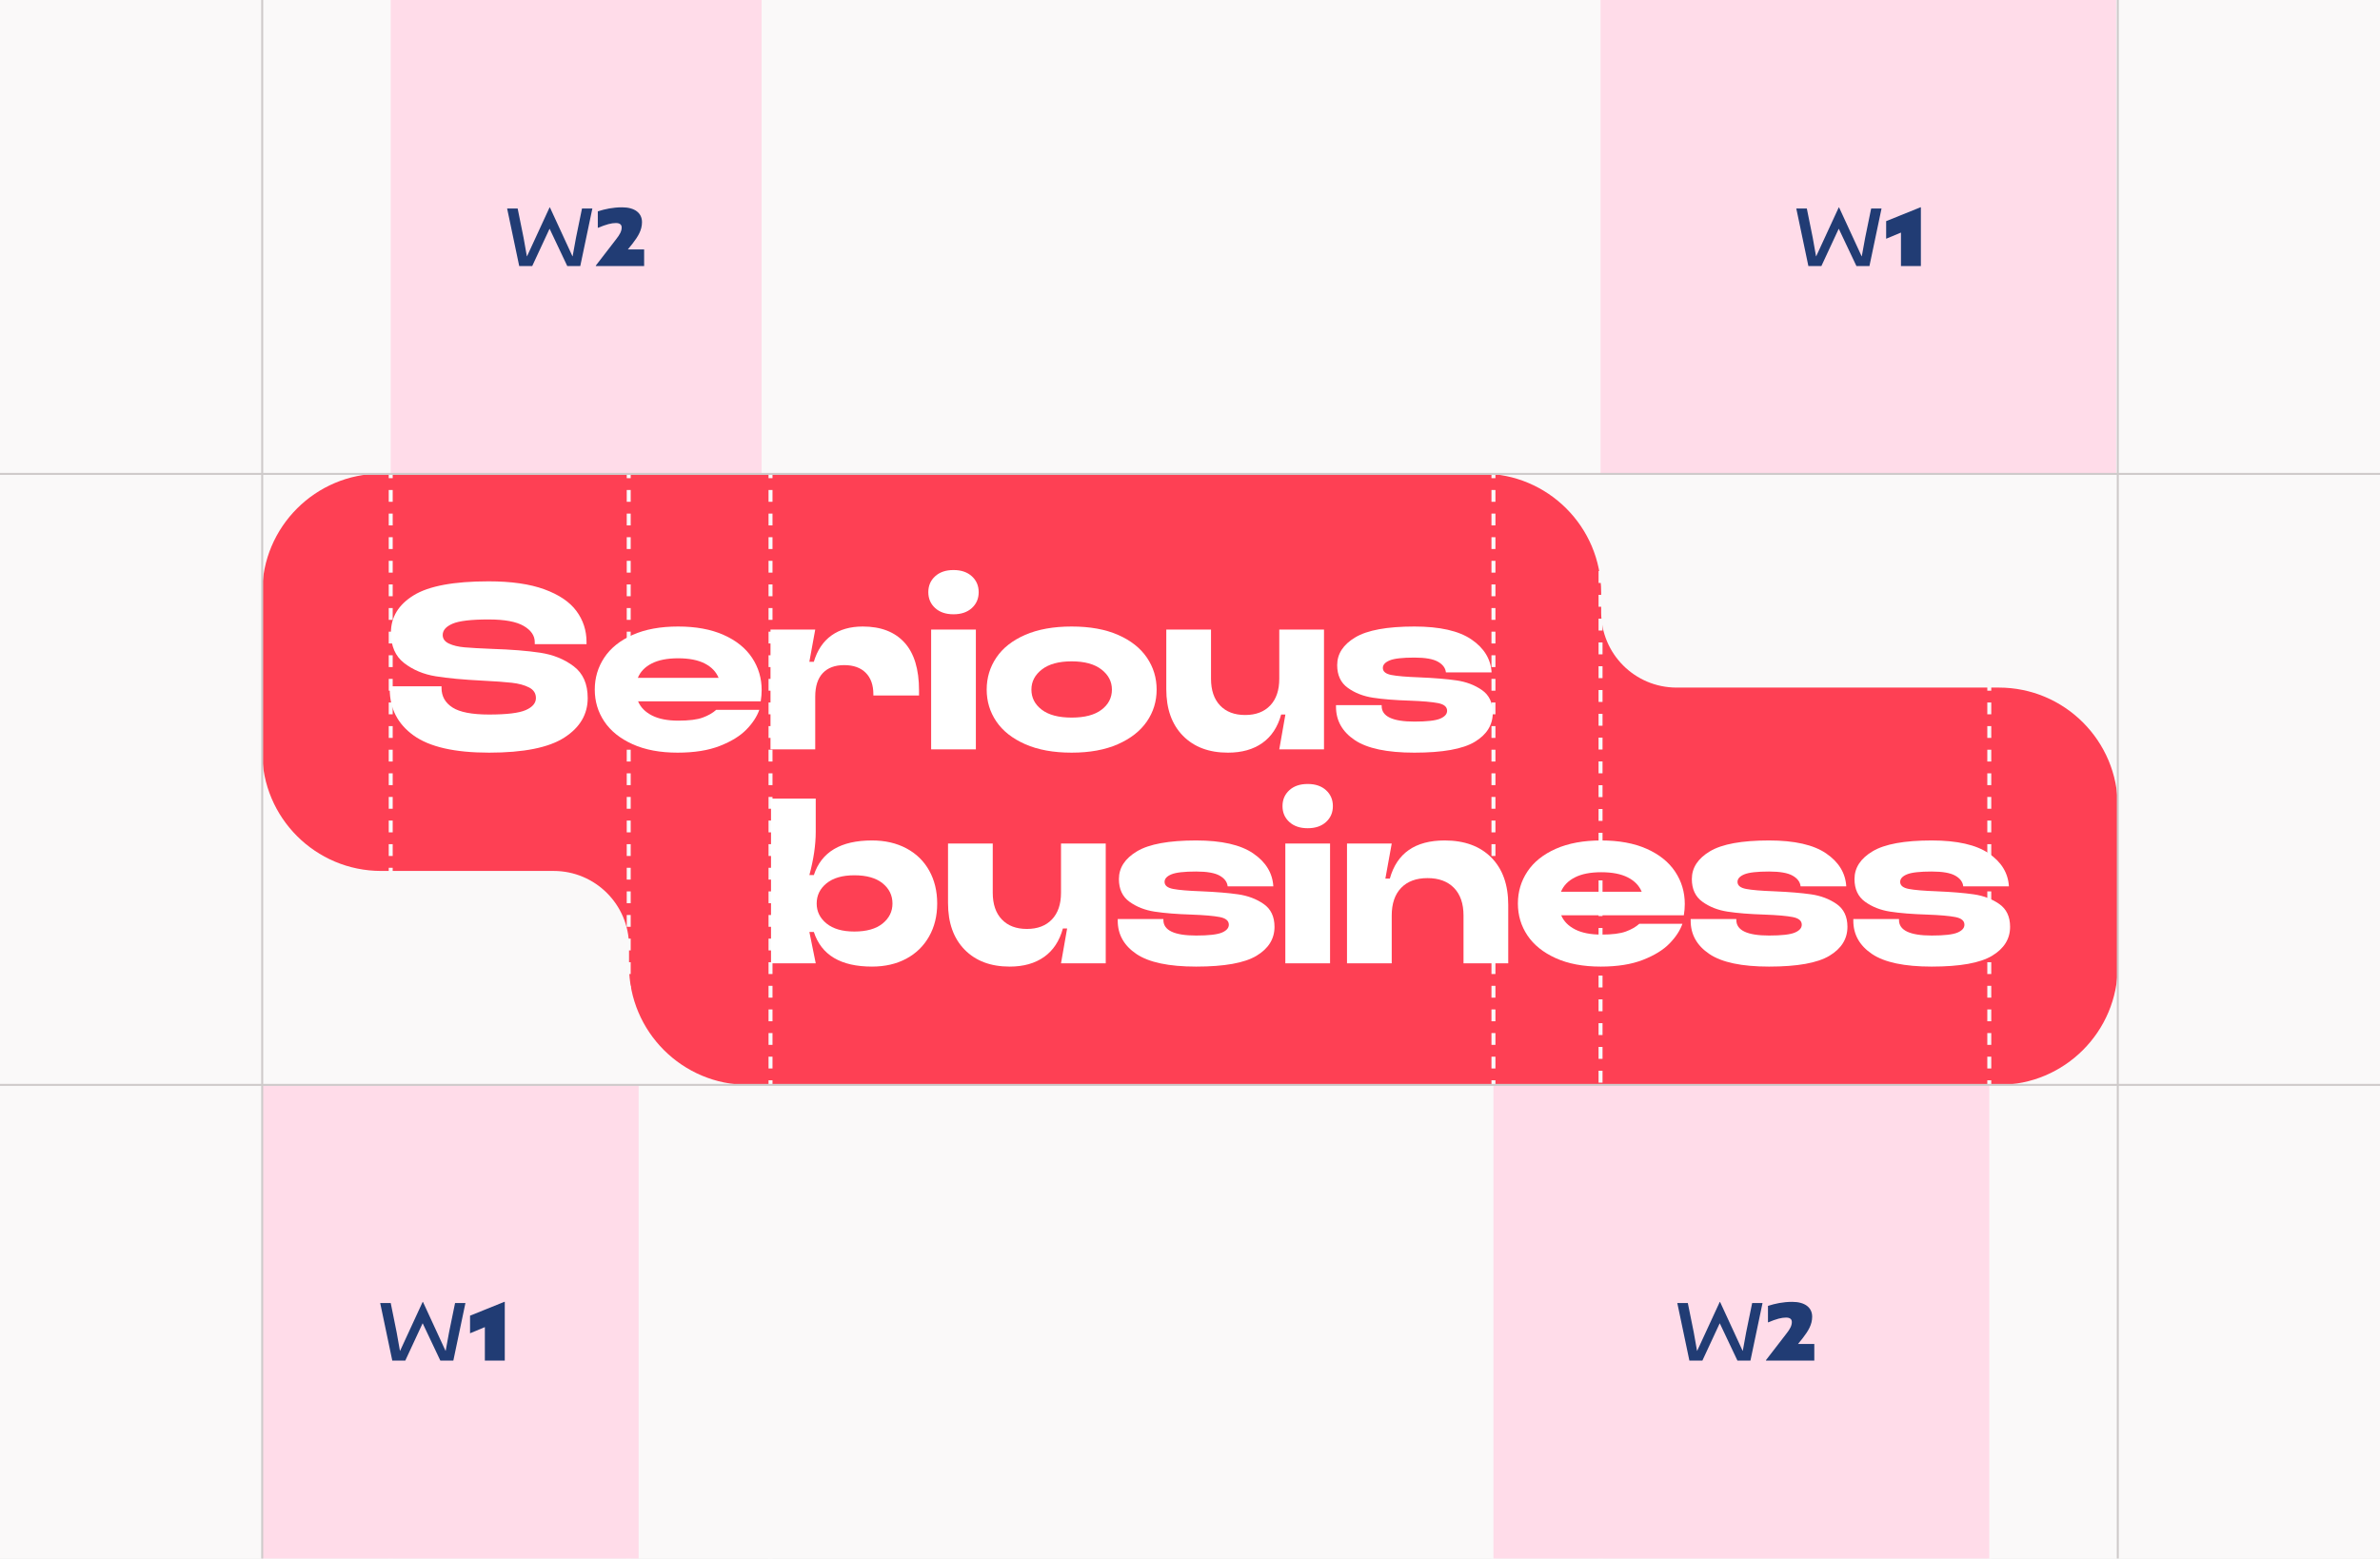
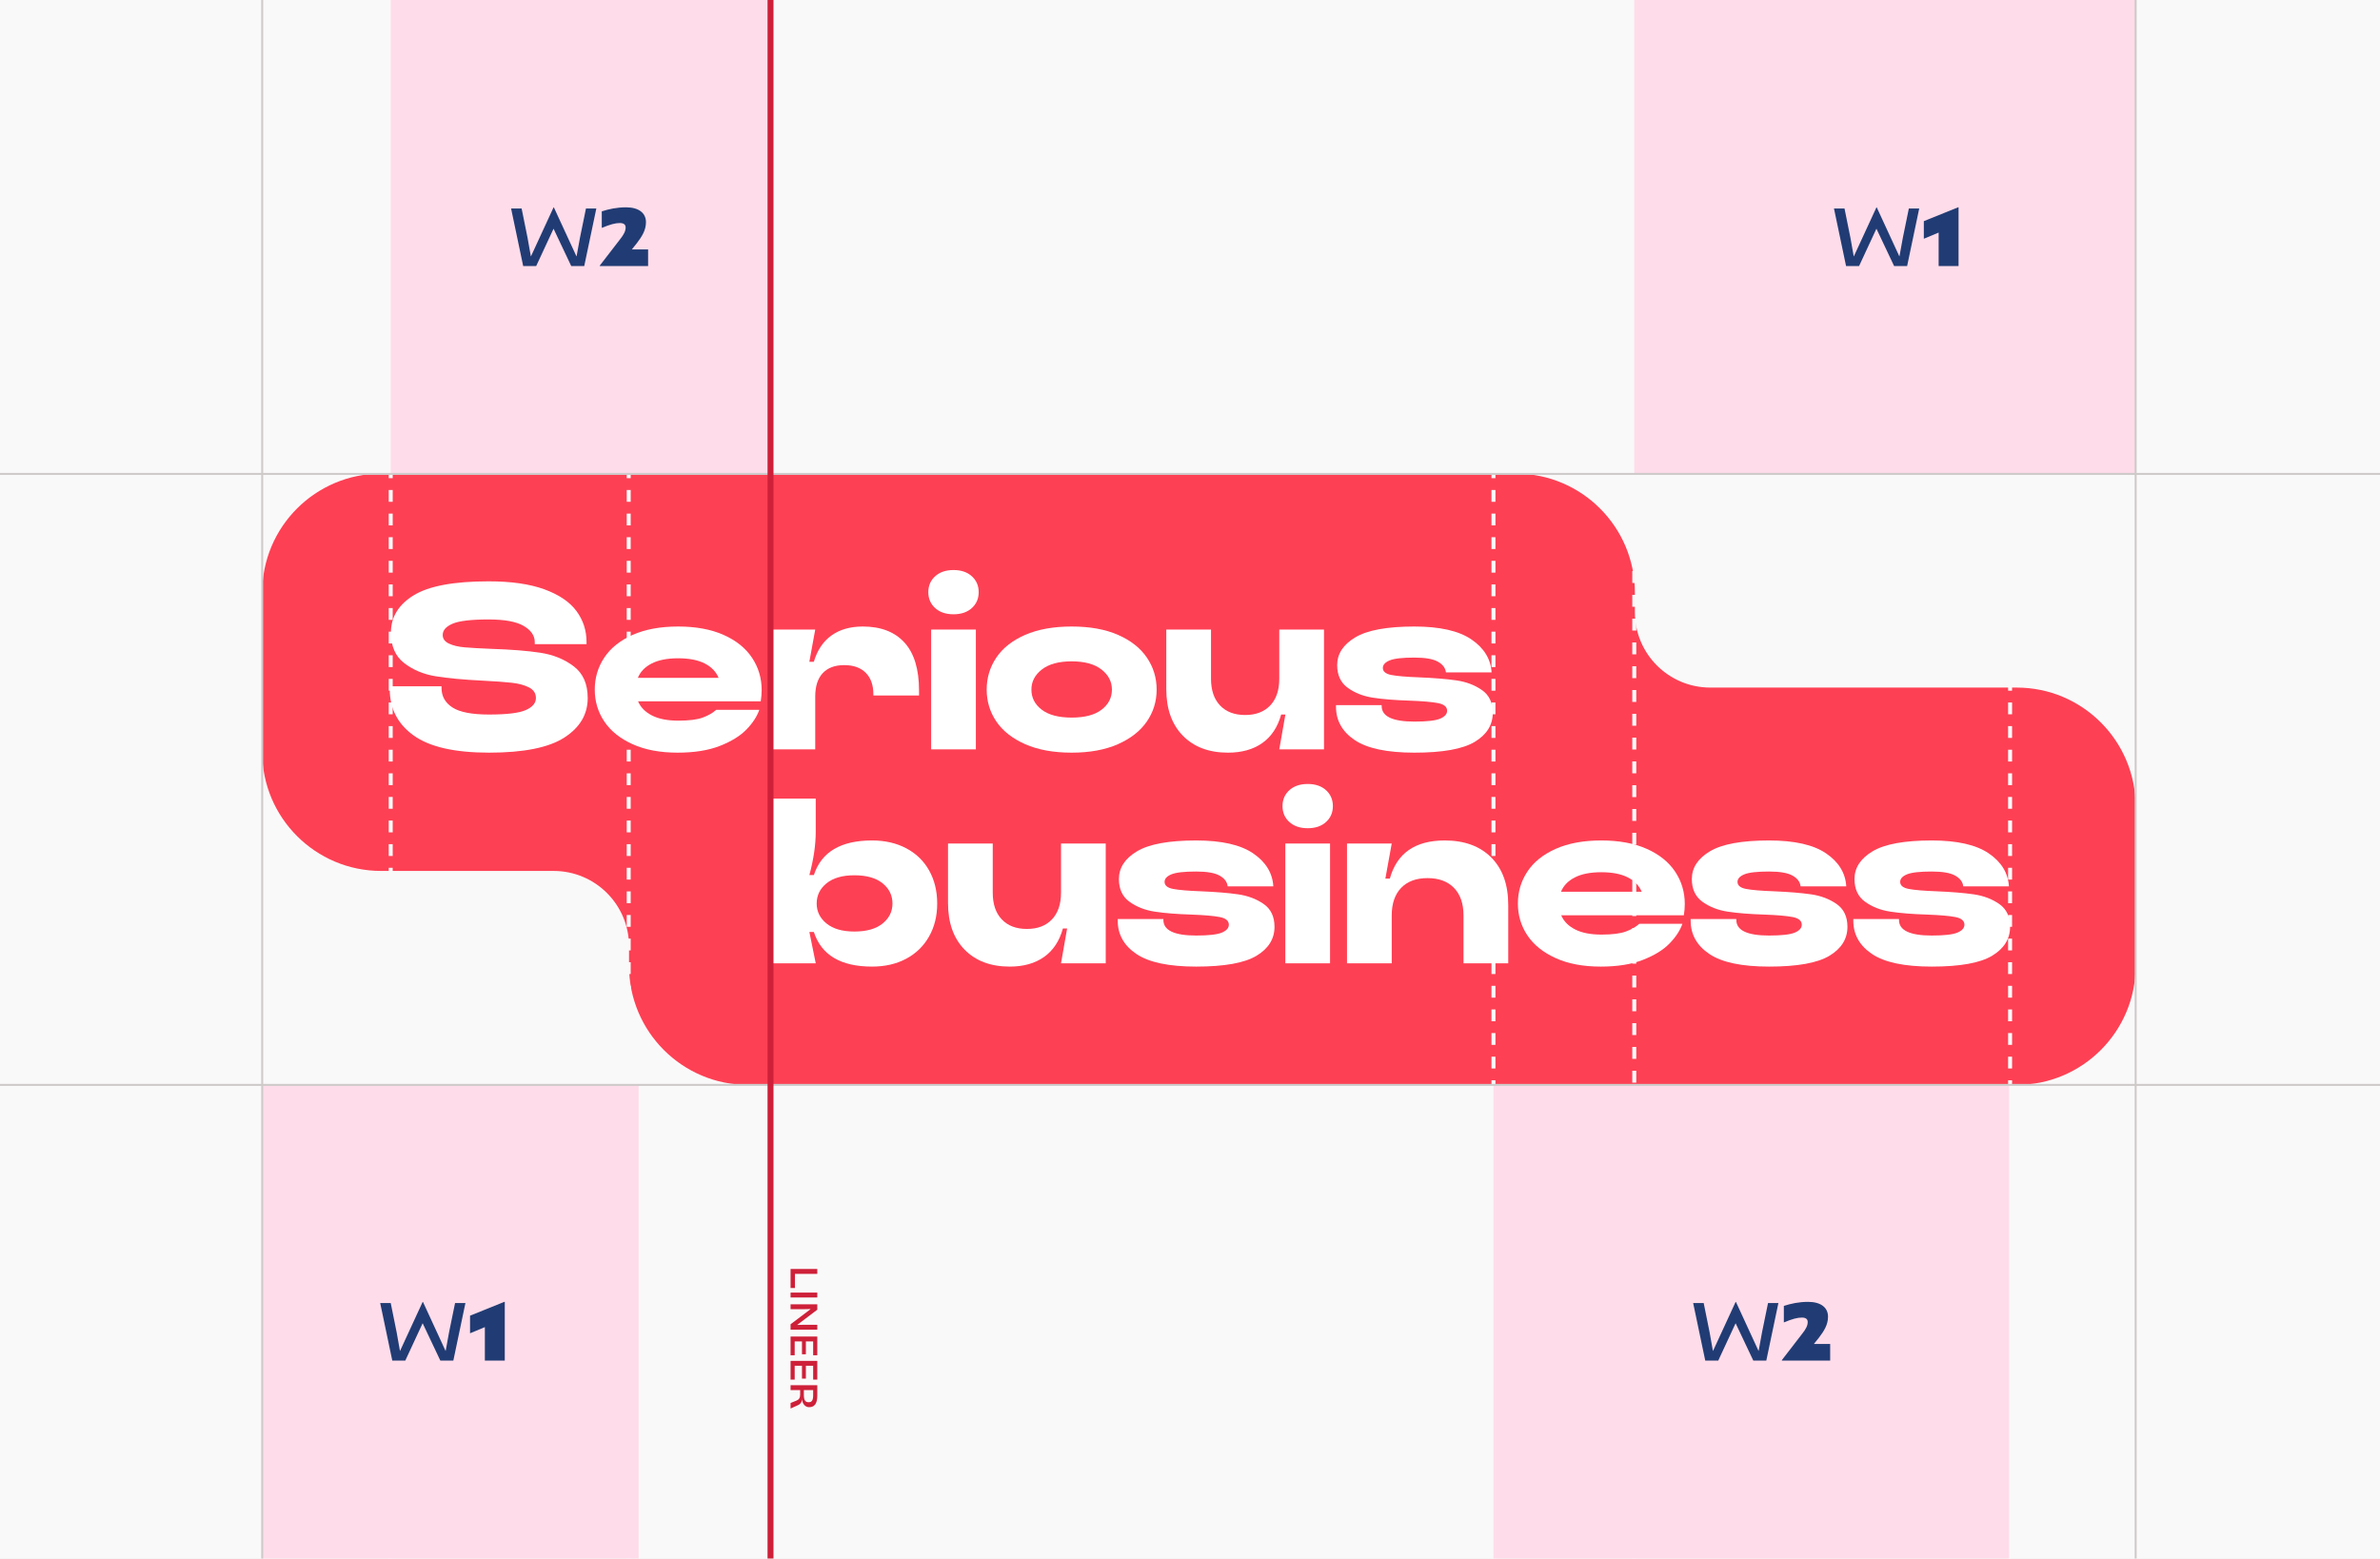
<svg xmlns="http://www.w3.org/2000/svg" version="1.1" id="Layer_1" x="0px" y="0px" viewBox="0 0 1200 786" style="enable-background:new 0 0 1200 786;" xml:space="preserve">
  <style type="text/css">
	.st0{fill:#FAF9F9;}
	.st1{fill:#FE4054;}
	.st2{fill:none;stroke:#FAF9F9;stroke-width:2;stroke-miterlimit:10;}
	.st3{fill:none;stroke:#FAF9F9;stroke-width:2;stroke-miterlimit:10;stroke-dasharray:5.954,5.954;}
	.st4{fill:none;stroke:#FAF9F9;stroke-width:2;stroke-miterlimit:10;stroke-dasharray:6,6;}
	.st5{fill:#FFDCE9;}
	.st6{fill:none;stroke:#CECACA;stroke-miterlimit:10;}
	.st7{fill:#FFFFFF;}
	.st8{fill:#213C74;}
+ 	.st9{fill:none;stroke:#CE2039;stroke-width:3;stroke-miterlimit:10;}
+ 	.st10{fill:#CE2039;}
</style>
  <rect y="0" class="st0" width="1200" height="786" />
-   <path class="st1" d="M1007.799,346.76H845.311c-20.987,0-38-17.013-38-38v-9.894c0-33.137-26.863-60-60-60h-555.11  c-33.137,0-60,26.863-60,60v80.375c0,33.137,26.863,60,60,60h86.96c20.987,0,38,17.013,38,38v9.894c0,33.137,26.863,60,60,60  h630.638c33.137,0,60-26.863,60-60V406.76C1067.799,373.622,1040.936,346.76,1007.799,346.76z" />
+   <path class="st1" d="M1016.799,346.759H862.311c-20.987,0-38-17.013-38-38v-9.894c0-33.137-26.863-60-60-60h-572.11  c-33.137,0-60,26.863-60,60v80.375c0,33.137,26.863,60,60,60h86.96c20.987,0,38,17.013,38,38v9.894c0,33.137,26.863,60,60,60  h639.638c33.137,0,60-26.863,60-60v-80.375C1076.799,373.621,1049.936,346.759,1016.799,346.759z" />
  <g>
    <g>
      <line class="st2" x1="317" y1="0" x2="317" y2="3" />
      <line class="st3" x1="317" y1="8.954" x2="317" y2="780.023" />
      <line class="st2" x1="317" y1="783" x2="317" y2="786" />
    </g>
  </g>
  <g>
    <g>
      <line class="st2" x1="197" y1="0" x2="197" y2="3" />
      <line class="st3" x1="197" y1="8.954" x2="197" y2="780.023" />
      <line class="st2" x1="197" y1="783" x2="197" y2="786" />
    </g>
  </g>
  <g>
    <g>
-       <line class="st2" x1="388.5" y1="0" x2="388.5" y2="3" />
-       <line class="st3" x1="388.5" y1="8.954" x2="388.5" y2="780.023" />
-       <line class="st2" x1="388.5" y1="783" x2="388.5" y2="786" />
-     </g>
-   </g>
-   <g>
-     <g>
      <line class="st2" x1="753" y1="0" x2="753" y2="3" />
      <line class="st3" x1="753" y1="8.954" x2="753" y2="780.023" />
      <line class="st2" x1="753" y1="783" x2="753" y2="786" />
    </g>
  </g>
  <g>
    <g>
-       <line class="st2" x1="1003" y1="0" x2="1003" y2="3" />
-       <line class="st3" x1="1003" y1="8.954" x2="1003" y2="780.023" />
-       <line class="st2" x1="1003" y1="783" x2="1003" y2="786" />
+       <line class="st2" x1="1013.49" y1="0" x2="1013.49" y2="3" />
+       <line class="st3" x1="1013.49" y1="8.954" x2="1013.49" y2="780.023" />
+       <line class="st2" x1="1013.49" y1="783" x2="1013.49" y2="786" />
    </g>
  </g>
-   <line class="st4" x1="807" y1="0" x2="807" y2="786" />
-   <rect x="197" class="st5" width="187" height="239" />
-   <rect x="753" y="547" class="st5" width="250" height="239" />
+   <line class="st4" x1="824" y1="0" x2="824" y2="786" />
+   <rect x="197" class="st5" width="191" height="239" />
+   <rect x="753" y="547" class="st5" width="260" height="239" />
  <rect x="132" y="547" class="st5" width="190" height="239" />
-   <rect x="807" y="0" transform="matrix(-1 -1.224647e-16 1.224647e-16 -1 1874 239)" class="st5" width="260" height="239" />
+   <rect x="824" y="0" transform="matrix(-1 -1.224647e-16 1.224647e-16 -1 1901 239)" class="st5" width="253" height="239" />
  <line class="st6" x1="132.201" y1="0" x2="132.201" y2="786" />
  <line class="st6" x1="1200" y1="547.135" x2="0" y2="547.135" />
  <line class="st6" x1="1200" y1="239" x2="0" y2="239" />
-   <line class="st6" x1="1067.799" y1="0" x2="1067.799" y2="786" />
+   <line class="st6" x1="1076.799" y1="0" x2="1076.799" y2="786" />
  <g>
    <g>
      <path class="st7" d="M208.556,370.917c-8.031-5.774-12.046-13.569-12.046-23.38v-1.424h26.11v0.831    c0,4.195,1.84,7.477,5.519,9.851c3.679,2.374,9.831,3.56,18.455,3.56c8.94,0,15.112-0.751,18.515-2.255    c3.401-1.502,5.103-3.52,5.103-6.053c0-2.374-1.148-4.154-3.442-5.341c-2.295-1.187-5.203-1.977-8.723-2.374    c-3.521-0.395-8.447-0.751-14.776-1.068c-9.575-0.475-17.428-1.205-23.559-2.196c-6.132-0.988-11.434-3.204-15.903-6.646    c-4.471-3.442-6.706-8.564-6.706-15.37c0-7.833,3.816-14.103,11.453-18.812c7.635-4.707,20.236-7.062,37.801-7.062    c11.394,0,20.77,1.346,28.128,4.035c7.358,2.691,12.738,6.331,16.141,10.919c3.401,4.59,5.104,9.812,5.104,15.667v1.068h-26.11    V323.8c0-3.244-1.86-5.953-5.578-8.13c-3.72-2.175-9.613-3.264-17.684-3.264c-8.782,0-14.835,0.712-18.159,2.137    c-3.323,1.424-4.984,3.323-4.984,5.697c0,1.899,1.048,3.343,3.145,4.332c2.096,0.99,4.748,1.623,7.952,1.899    c3.205,0.278,7.774,0.534,13.708,0.771c9.81,0.317,17.96,0.97,24.449,1.958c6.487,0.99,12.085,3.264,16.793,6.824    c4.707,3.561,7.062,8.901,7.062,16.022c0,8.23-3.937,14.876-11.809,19.939c-7.874,5.064-20.514,7.596-37.92,7.596    C229.267,379.582,216.586,376.694,208.556,370.917z" />
      <path class="st7" d="M383.555,353.708h-61.834c1.265,3.008,3.6,5.381,7.002,7.121c3.401,1.741,7.833,2.611,13.292,2.611    c5.38,0,9.475-0.514,12.284-1.543c2.808-1.027,5.083-2.333,6.825-3.917h21.719c-1.187,3.403-3.364,6.726-6.527,9.97    c-3.166,3.245-7.637,5.993-13.412,8.249c-5.776,2.255-12.858,3.382-21.244,3.382c-8.862,0-16.438-1.424-22.728-4.272    c-6.29-2.849-11.038-6.665-14.242-11.453c-3.204-4.786-4.807-10.147-4.807-16.082c0-5.935,1.603-11.314,4.807-16.141    c3.205-4.825,7.971-8.644,14.302-11.453c6.329-2.808,13.964-4.213,22.906-4.213c8.94,0,16.575,1.406,22.906,4.213    c6.329,2.81,11.115,6.646,14.36,11.512c3.244,4.866,4.866,10.307,4.866,16.319C384.03,349.833,383.87,351.731,383.555,353.708z     M328.605,334.6c-3.403,1.742-5.738,4.154-7.002,7.24h40.708c-1.267-3.085-3.601-5.498-7.002-7.24    c-3.403-1.739-7.874-2.611-13.411-2.611C336.438,331.989,332.006,332.861,328.605,334.6z" />
      <path class="st7" d="M388.489,377.92v-60.41h22.55l-2.967,16.26h2.255c1.739-5.854,4.707-10.285,8.901-13.292    c4.193-3.006,9.454-4.51,15.785-4.51c9.098,0,16.1,2.691,21.007,8.071c4.905,5.381,7.358,13.452,7.358,24.211v2.492h-23.025    v-0.593c0-4.667-1.287-8.288-3.857-10.859c-2.572-2.57-6.192-3.857-10.859-3.857c-4.669,0-8.269,1.346-10.8,4.035    c-2.533,2.691-3.798,6.646-3.798,11.869v26.585H388.489z" />
      <path class="st7" d="M471.499,306.65c-2.296-2.096-3.442-4.766-3.442-8.011c0-3.244,1.146-5.914,3.442-8.011    c2.294-2.096,5.38-3.145,9.257-3.145c3.876,0,6.961,1.049,9.257,3.145c2.294,2.098,3.442,4.768,3.442,8.011    c0,3.245-1.148,5.916-3.442,8.011c-2.296,2.097-5.381,3.145-9.257,3.145C476.879,309.795,473.793,308.748,471.499,306.65z     M492.031,377.92h-22.55v-60.41h22.55V377.92z" />
      <path class="st7" d="M516.895,375.309c-6.45-2.849-11.295-6.665-14.539-11.453c-3.245-4.786-4.866-10.147-4.866-16.082    c0-5.935,1.621-11.314,4.866-16.141c3.243-4.825,8.089-8.644,14.539-11.453c6.448-2.808,14.261-4.213,23.44-4.213    c9.177,0,16.972,1.406,23.38,4.213c6.409,2.81,11.255,6.628,14.539,11.453c3.282,4.827,4.925,10.207,4.925,16.141    c0,5.934-1.643,11.295-4.925,16.082c-3.284,4.788-8.15,8.604-14.598,11.453c-6.45,2.848-14.224,4.272-23.321,4.272    C531.156,379.582,523.343,378.157,516.895,375.309z M555.408,357.922c3.48-2.65,5.222-6.033,5.222-10.147    c0-4.036-1.762-7.418-5.282-10.147c-3.521-2.73-8.526-4.095-15.013-4.095c-6.489,0-11.494,1.365-15.014,4.095    c-3.521,2.729-5.281,6.112-5.281,10.147c0,4.115,1.739,7.497,5.222,10.147c3.481,2.652,8.504,3.976,15.073,3.976    C546.902,361.897,551.925,360.574,555.408,357.922z" />
      <path class="st7" d="M596.412,371.036c-5.578-5.697-8.367-13.53-8.367-23.499V317.51h22.55v24.805    c0,5.776,1.522,10.266,4.569,13.47c3.045,3.205,7.258,4.807,12.64,4.807c5.38,0,9.593-1.603,12.64-4.807    c3.045-3.204,4.569-7.694,4.569-13.47V317.51h22.55v60.41h-22.55l3.085-17.565h-2.136c-1.741,6.331-4.907,11.118-9.495,14.361    c-4.59,3.244-10.366,4.866-17.328,4.866C609.566,379.582,601.99,376.733,596.412,371.036z" />
      <path class="st7" d="M683.05,373.232c-6.29-4.232-9.435-9.831-9.435-16.794v-0.831h23.024v0.475c0,5.222,5.499,7.833,16.497,7.833    c6.329,0,10.661-0.493,12.996-1.483c2.333-0.988,3.501-2.314,3.501-3.976c0-1.977-1.524-3.264-4.569-3.857    c-3.047-0.593-7.814-1.009-14.301-1.246c-7.438-0.237-13.61-0.731-18.515-1.484c-4.907-0.751-9.139-2.413-12.699-4.984    c-3.561-2.57-5.341-6.389-5.341-11.453c0-5.697,3.045-10.364,9.139-14.005c6.092-3.638,16.022-5.459,29.79-5.459    c12.818,0,22.411,2.177,28.781,6.528c6.368,4.353,9.75,9.892,10.147,16.616H729.04c-0.237-2.214-1.584-4.015-4.036-5.4    c-2.453-1.383-6.409-2.077-11.868-2.077c-6.014,0-10.168,0.475-12.462,1.424c-2.296,0.949-3.442,2.216-3.442,3.798    c0,1.821,1.443,3.008,4.332,3.561c2.888,0.554,7.576,0.949,14.064,1.187c7.596,0.317,13.845,0.831,18.752,1.543    c4.905,0.712,9.177,2.335,12.818,4.866c3.638,2.533,5.459,6.37,5.459,11.512c0,6.094-3.027,10.959-9.08,14.598    c-6.053,3.64-16.2,5.459-30.442,5.459C699.369,379.582,689.341,377.466,683.05,373.232z" />
    </g>
    <g>
      <path class="st7" d="M410.345,470.03h-2.255l3.204,15.785h-22.55v-83.079h22.55v16.734c0,6.646-1.068,13.927-3.204,21.838h2.255    c3.798-11.631,13.569-17.447,29.315-17.447c6.566,0,12.343,1.326,17.328,3.976c4.985,2.652,8.822,6.391,11.513,11.216    c2.688,4.827,4.035,10.366,4.035,16.616c0,6.251-1.365,11.791-4.095,16.616c-2.729,4.827-6.568,8.565-11.512,11.215    c-4.946,2.65-10.702,3.976-17.269,3.976C423.914,487.477,414.143,481.662,410.345,470.03z M445.001,465.758    c3.323-2.689,4.985-6.053,4.985-10.088c0-4.113-1.662-7.516-4.985-10.207c-3.323-2.689-8.071-4.035-14.242-4.035    c-6.014,0-10.682,1.346-14.005,4.035c-3.323,2.691-4.984,6.094-4.984,10.207c0,4.035,1.662,7.399,4.984,10.088    c3.323,2.691,7.991,4.035,14.005,4.035C436.93,469.793,441.677,468.449,445.001,465.758z" />
      <path class="st7" d="M486.362,478.932c-5.578-5.697-8.367-13.53-8.367-23.499v-30.027h22.55v24.805    c0,5.776,1.522,10.266,4.569,13.47c3.045,3.205,7.258,4.807,12.64,4.807c5.38,0,9.593-1.603,12.64-4.807    c3.045-3.204,4.569-7.694,4.569-13.47v-24.805h22.55v60.41h-22.55l3.085-17.565h-2.136c-1.741,6.331-4.907,11.118-9.495,14.361    c-4.59,3.244-10.366,4.866-17.328,4.866C499.515,487.477,491.94,484.628,486.362,478.932z" />
      <path class="st7" d="M572.999,481.127c-6.29-4.232-9.435-9.831-9.435-16.794v-0.831h23.024v0.475    c0,5.222,5.499,7.833,16.497,7.833c6.329,0,10.661-0.493,12.996-1.483c2.333-0.988,3.501-2.314,3.501-3.976    c0-1.977-1.524-3.264-4.569-3.857c-3.047-0.593-7.814-1.009-14.301-1.246c-7.438-0.237-13.61-0.731-18.515-1.484    c-4.907-0.751-9.139-2.413-12.699-4.984c-3.561-2.57-5.341-6.389-5.341-11.453c0-5.697,3.045-10.364,9.139-14.005    c6.092-3.638,16.022-5.459,29.79-5.459c12.818,0,22.411,2.177,28.781,6.528c6.368,4.353,9.75,9.892,10.147,16.616H618.99    c-0.237-2.214-1.584-4.015-4.036-5.4c-2.453-1.383-6.409-2.077-11.868-2.077c-6.014,0-10.168,0.475-12.462,1.424    c-2.296,0.949-3.442,2.216-3.442,3.798c0,1.821,1.443,3.008,4.332,3.561c2.888,0.554,7.576,0.949,14.064,1.187    c7.596,0.317,13.845,0.831,18.752,1.543c4.905,0.712,9.177,2.335,12.818,4.866c3.638,2.533,5.459,6.37,5.459,11.512    c0,6.094-3.027,10.959-9.08,14.598c-6.053,3.64-16.2,5.459-30.442,5.459C589.319,487.477,579.29,485.361,572.999,481.127z" />
      <path class="st7" d="M650.084,414.546c-2.296-2.096-3.442-4.766-3.442-8.011c0-3.244,1.146-5.914,3.442-8.011    c2.294-2.096,5.38-3.145,9.257-3.145c3.876,0,6.961,1.049,9.257,3.145c2.294,2.098,3.442,4.768,3.442,8.011    c0,3.245-1.148,5.916-3.442,8.011c-2.296,2.097-5.381,3.145-9.257,3.145C655.464,417.691,652.378,416.643,650.084,414.546z     M670.616,485.815h-22.55v-60.41h22.55V485.815z" />
      <path class="st7" d="M679.161,485.815v-60.41h22.55l-3.205,17.684h2.255c3.561-12.818,12.777-19.227,27.653-19.227    c9.969,0,17.802,2.869,23.499,8.605c5.697,5.737,8.545,13.708,8.545,23.915v29.434h-22.55v-24.093    c0-6.012-1.603-10.661-4.807-13.945c-3.205-3.282-7.655-4.925-13.352-4.925s-10.129,1.643-13.292,4.925    c-3.166,3.284-4.748,7.933-4.748,13.945v24.093H679.161z" />
      <path class="st7" d="M848.996,461.604h-61.834c1.265,3.008,3.6,5.381,7.002,7.121c3.401,1.741,7.833,2.611,13.292,2.611    c5.38,0,9.475-0.514,12.284-1.543c2.808-1.027,5.083-2.333,6.825-3.917h21.719c-1.187,3.403-3.364,6.726-6.527,9.97    c-3.166,3.245-7.637,5.993-13.412,8.249c-5.776,2.255-12.858,3.382-21.244,3.382c-8.862,0-16.438-1.424-22.728-4.272    c-6.29-2.849-11.038-6.665-14.242-11.453c-3.204-4.786-4.807-10.147-4.807-16.082c0-5.935,1.603-11.314,4.807-16.141    c3.205-4.825,7.971-8.644,14.302-11.453c6.329-2.808,13.964-4.213,22.906-4.213c8.94,0,16.575,1.406,22.906,4.213    c6.329,2.81,11.115,6.646,14.36,11.512c3.244,4.866,4.866,10.307,4.866,16.319C849.471,457.728,849.311,459.627,848.996,461.604z     M794.046,442.496c-3.403,1.742-5.738,4.154-7.002,7.24h40.708c-1.267-3.085-3.601-5.498-7.002-7.24    c-3.403-1.739-7.874-2.611-13.411-2.611C801.879,439.885,797.447,440.756,794.046,442.496z" />
      <path class="st7" d="M861.872,481.127c-6.29-4.232-9.435-9.831-9.435-16.794v-0.831h23.024v0.475    c0,5.222,5.499,7.833,16.497,7.833c6.329,0,10.661-0.493,12.996-1.483c2.333-0.988,3.501-2.314,3.501-3.976    c0-1.977-1.524-3.264-4.569-3.857c-3.047-0.593-7.814-1.009-14.301-1.246c-7.438-0.237-13.61-0.731-18.515-1.484    c-4.907-0.751-9.139-2.413-12.699-4.984c-3.561-2.57-5.341-6.389-5.341-11.453c0-5.697,3.045-10.364,9.139-14.005    c6.092-3.638,16.022-5.459,29.79-5.459c12.818,0,22.411,2.177,28.781,6.528c6.368,4.353,9.75,9.892,10.147,16.616h-23.024    c-0.237-2.214-1.584-4.015-4.036-5.4c-2.453-1.383-6.409-2.077-11.868-2.077c-6.014,0-10.168,0.475-12.462,1.424    c-2.296,0.949-3.442,2.216-3.442,3.798c0,1.821,1.443,3.008,4.332,3.561c2.888,0.554,7.576,0.949,14.064,1.187    c7.596,0.317,13.845,0.831,18.752,1.543c4.905,0.712,9.177,2.335,12.818,4.866c3.638,2.533,5.459,6.37,5.459,11.512    c0,6.094-3.027,10.959-9.08,14.598c-6.053,3.64-16.2,5.459-30.442,5.459C878.192,487.477,868.163,485.361,861.872,481.127z" />
      <path class="st7" d="M943.883,481.127c-6.29-4.232-9.435-9.831-9.435-16.794v-0.831h23.024v0.475    c0,5.222,5.499,7.833,16.497,7.833c6.329,0,10.661-0.493,12.996-1.483c2.333-0.988,3.501-2.314,3.501-3.976    c0-1.977-1.524-3.264-4.569-3.857c-3.047-0.593-7.814-1.009-14.301-1.246c-7.438-0.237-13.61-0.731-18.515-1.484    c-4.907-0.751-9.139-2.413-12.699-4.984c-3.561-2.57-5.341-6.389-5.341-11.453c0-5.697,3.045-10.364,9.139-14.005    c6.092-3.638,16.022-5.459,29.79-5.459c12.818,0,22.411,2.177,28.781,6.528c6.367,4.353,9.75,9.892,10.146,16.616h-23.023    c-0.237-2.214-1.584-4.015-4.036-5.4c-2.453-1.383-6.409-2.077-11.868-2.077c-6.014,0-10.168,0.475-12.462,1.424    c-2.296,0.949-3.442,2.216-3.442,3.798c0,1.821,1.443,3.008,4.332,3.561c2.888,0.554,7.576,0.949,14.064,1.187    c7.596,0.317,13.845,0.831,18.752,1.543c4.905,0.712,9.177,2.335,12.817,4.866c3.639,2.533,5.459,6.37,5.459,11.512    c0,6.094-3.025,10.959-9.079,14.598c-6.052,3.64-16.2,5.459-30.442,5.459C960.202,487.477,950.173,485.361,943.883,481.127z" />
    </g>
  </g>
  <text transform="matrix(1 0 0 1 -1740.678 247.3614)" class="st8" style="font-family:'TransformaSans_Trial-Black'; font-size:77px; letter-spacing:-4;">R</text>
  <text transform="matrix(1 0 0 1 -1845.678 69.3613)" class="st8" style="font-family:'TransformaSans_Trial-Black'; font-size:77px; letter-spacing:-4;">R</text>
  <text transform="matrix(0.583 0 0 0.583 -1788.545 95.0024)" class="st8" style="font-family:'TransformaSans_Trial-Black'; font-size:77px; letter-spacing:-3.431;">1</text>
  <g>
-     <path class="st8" d="M905.691,105.138h5.311l2.987,14.77l1.659,9.335h0.083l11.368-24.645h0.166l11.368,24.645h0.083l1.701-9.335   l3.029-14.77h5.228l-6.099,29.042h-6.555l-8.878-18.753h-0.083l-8.713,18.753h-6.555L905.691,105.138z" />
-     <path class="st8" d="M958.468,117.294L951,120.405v-8.878l17.259-6.97h0.249v29.623h-10.041V117.294z" />
+     <path class="st8" d="M924.691,105.138h5.311l2.987,14.77l1.659,9.335h0.083l11.368-24.645h0.166l11.368,24.645h0.083l1.701-9.335   l3.029-14.77h5.228l-6.099,29.042h-6.555l-8.878-18.753h-0.083l-8.713,18.753h-6.555L924.691,105.138z" />
+     <path class="st8" d="M977.468,117.294L970,120.405v-8.878l17.259-6.97h0.249v29.623h-10.041V117.294z" />
  </g>
  <g>
    <path class="st8" d="M191.691,657.138h5.311l2.987,14.77l1.659,9.335h0.083l11.368-24.645h0.166l11.368,24.645h0.083l1.701-9.335   l3.029-14.77h5.228l-6.099,29.042h-6.555l-8.878-18.753h-0.083l-8.713,18.753h-6.555L191.691,657.138z" />
    <path class="st8" d="M244.468,669.294L237,672.405v-8.878l17.259-6.97h0.249v29.623h-10.041V669.294z" />
  </g>
  <g>
-     <path class="st8" d="M845.691,657.138h5.311l2.987,14.77l1.659,9.335h0.083l11.368-24.645h0.166l11.368,24.645h0.083l1.701-9.335   l3.029-14.77h5.228l-6.099,29.042h-6.555l-8.878-18.753h-0.083l-8.713,18.753h-6.555L845.691,657.138z" />
-     <path class="st8" d="M890.419,685.931l10.207-13.235c1.95-2.448,2.821-4.19,2.821-5.974c0-1.452-0.955-2.241-2.904-2.241   c-2.282,0-4.813,0.664-9.127,2.448v-8.339c3.651-1.162,7.551-2.033,12.239-2.033c6.39,0,10.041,2.863,10.041,7.468   c0,4.066-1.992,7.219-4.73,10.787l-2.406,2.987h8.215v8.381h-24.354V685.931z" />
+     <path class="st8" d="M853.691,657.138h5.311l2.987,14.77l1.659,9.335h0.083l11.368-24.645h0.166l11.368,24.645h0.083l1.701-9.335   l3.029-14.77h5.228l-6.099,29.042h-6.555l-8.878-18.753h-0.083l-8.713,18.753h-6.555L853.691,657.138z" />
+     <path class="st8" d="M898.419,685.931l10.207-13.235c1.95-2.448,2.821-4.19,2.821-5.974c0-1.452-0.955-2.241-2.904-2.241   c-2.282,0-4.813,0.664-9.127,2.448v-8.339c3.651-1.162,7.551-2.033,12.239-2.033c6.39,0,10.041,2.863,10.041,7.468   c0,4.066-1.992,7.219-4.73,10.787l-2.406,2.987h8.215v8.381h-24.354V685.931z" />
  </g>
  <g>
-     <path class="st8" d="M255.691,105.138h5.311l2.987,14.77l1.659,9.335h0.083l11.368-24.645h0.166l11.368,24.645h0.083l1.701-9.335   l3.029-14.77h5.228l-6.099,29.042h-6.555l-8.878-18.753h-0.083l-8.713,18.753h-6.555L255.691,105.138z" />
-     <path class="st8" d="M300.419,133.931l10.207-13.235c1.95-2.448,2.821-4.19,2.821-5.974c0-1.452-0.955-2.241-2.904-2.241   c-2.282,0-4.813,0.664-9.127,2.448v-8.339c3.651-1.162,7.551-2.033,12.239-2.033c6.39,0,10.041,2.863,10.041,7.468   c0,4.066-1.992,7.219-4.73,10.787l-2.406,2.987h8.215v8.381h-24.354V133.931z" />
+     <path class="st8" d="M257.691,105.138h5.311l2.987,14.77l1.659,9.335h0.083l11.368-24.645h0.166l11.368,24.645h0.083l1.701-9.335   l3.029-14.77h5.228l-6.099,29.042h-6.555l-8.878-18.753h-0.083l-8.713,18.753h-6.555L257.691,105.138z" />
+     <path class="st8" d="M302.419,133.931l10.207-13.235c1.95-2.448,2.821-4.19,2.821-5.974c0-1.452-0.955-2.241-2.904-2.241   c-2.282,0-4.813,0.664-9.127,2.448v-8.339c3.651-1.162,7.551-2.033,12.239-2.033c6.39,0,10.041,2.863,10.041,7.468   c0,4.066-1.992,7.219-4.73,10.787l-2.406,2.987h8.215v8.381h-24.354V133.931z" />
  </g>
  <text transform="matrix(1 0 0 1 -1675.678 257.7979)" class="st8" style="font-family:'TransformaSans_Trial-Bold'; font-size:43px; letter-spacing:-2;">1</text>
  <text transform="matrix(1 0 0 1 -1740.678 331.3614)" class="st8" style="font-family:'TransformaSans_Trial-Black'; font-size:77px; letter-spacing:-4;">R</text>
  <text transform="matrix(1 0 0 1 -1676.678 341.7979)" class="st8" style="font-family:'TransformaSans_Trial-Bold'; font-size:43px; letter-spacing:-2;">2</text>
+   <line class="st9" x1="388.5" y1="0" x2="388.5" y2="786" />
+   <g>
+     <path class="st10" d="M412.076,639.974v2.463H400.82v7.139h-2.213v-9.602H412.076z" />
+     <path class="st10" d="M412.076,651.883v2.463h-13.469v-2.463H412.076z" />
+     <path class="st10" d="M412.076,657.79v2.732l-10.12,7.639v0.038l3.367-0.077h6.753v2.463h-13.469v-2.731l10.121-7.64v-0.038   l-3.367,0.077h-6.754v-2.463H412.076z" />
+     <path class="st10" d="M412.076,674.046v9.447h-2.077v-6.984h-3.675v6.484h-1.963v-6.484h-3.676v6.984h-2.078v-9.447H412.076z" />
+     <path class="st10" d="M412.076,686.321v9.447h-2.077v-6.984h-3.675v6.484h-1.963v-6.484h-3.676v6.984h-2.078v-9.447H412.076z" />
+     <path class="st10" d="M412.076,698.594v5.253c0,4.099-1.442,5.83-4.137,5.83c-2.135,0-3.405-2.001-3.559-3.849h-0.039   c-0.174,1.713-0.962,2.386-2.213,2.944l-3.521,1.577v-2.79l2.926-1.173c1.308-0.52,1.904-1.405,1.904-2.982v-2.348h-4.83v-2.463   H412.076z M407.709,707.175c1.636,0,2.29-0.942,2.29-3.578v-2.54h-4.695v2.386C405.304,706.079,405.996,707.175,407.709,707.175z" />
+   </g>
</svg>
